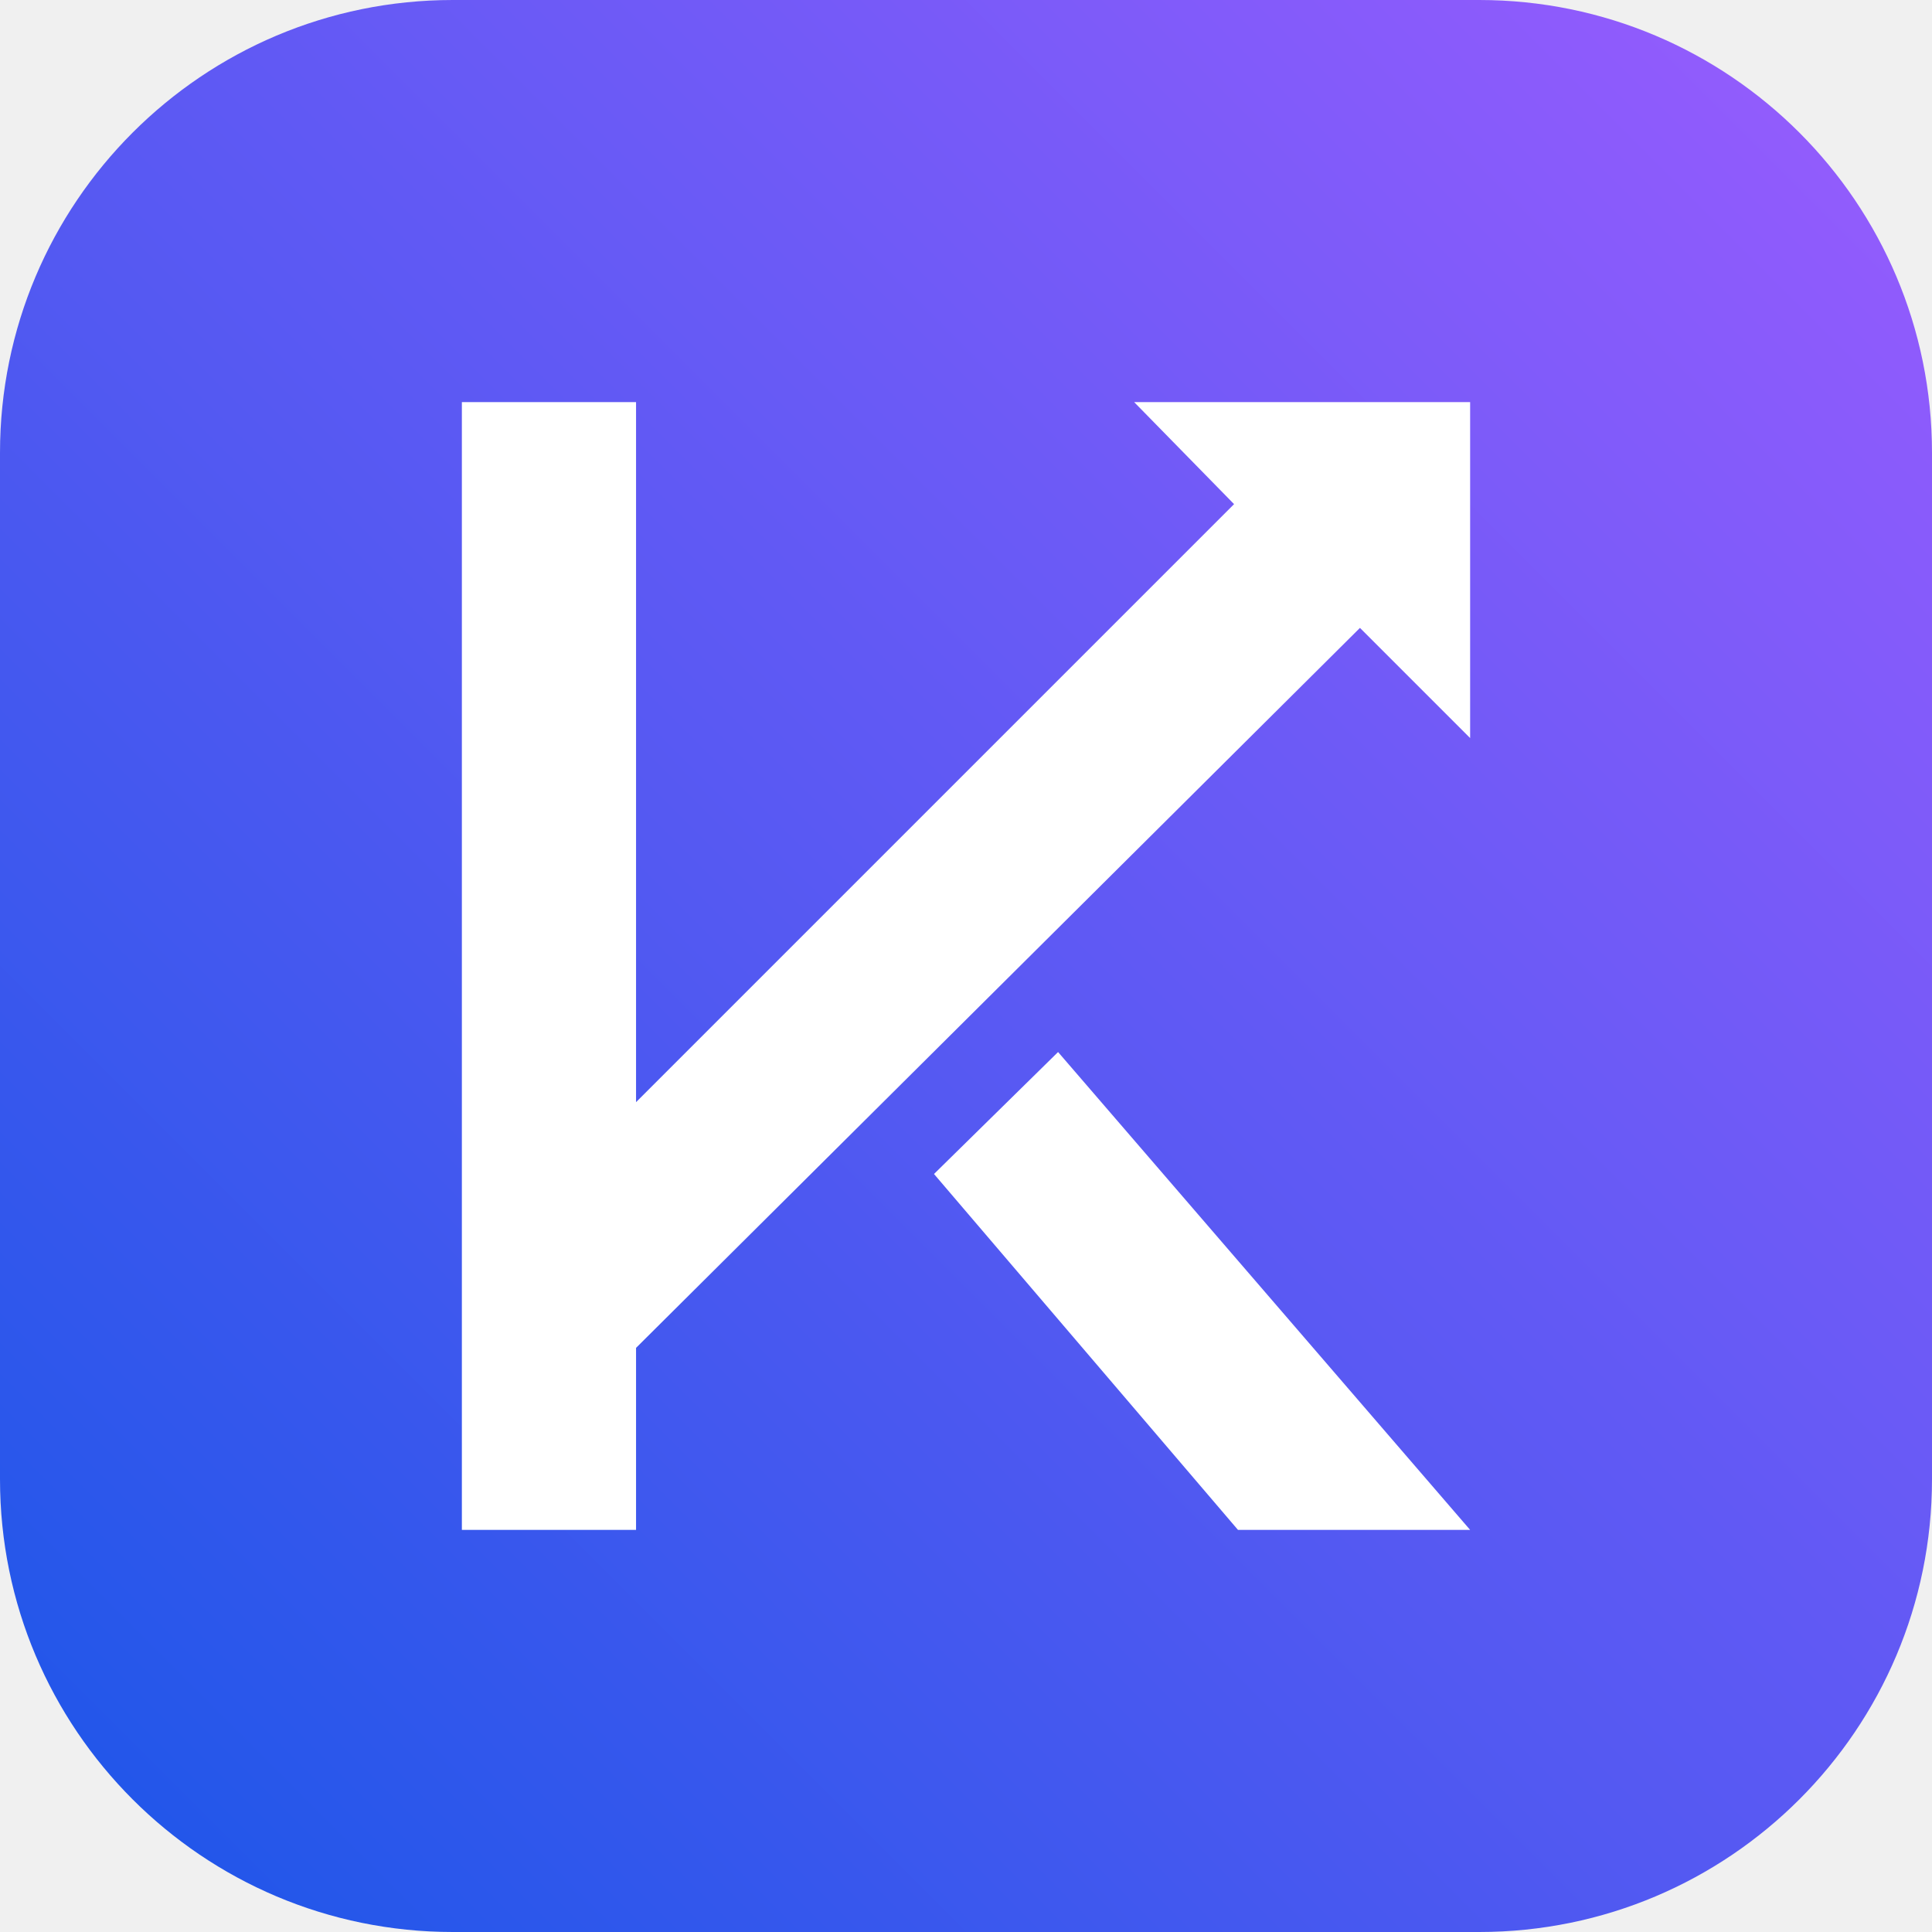
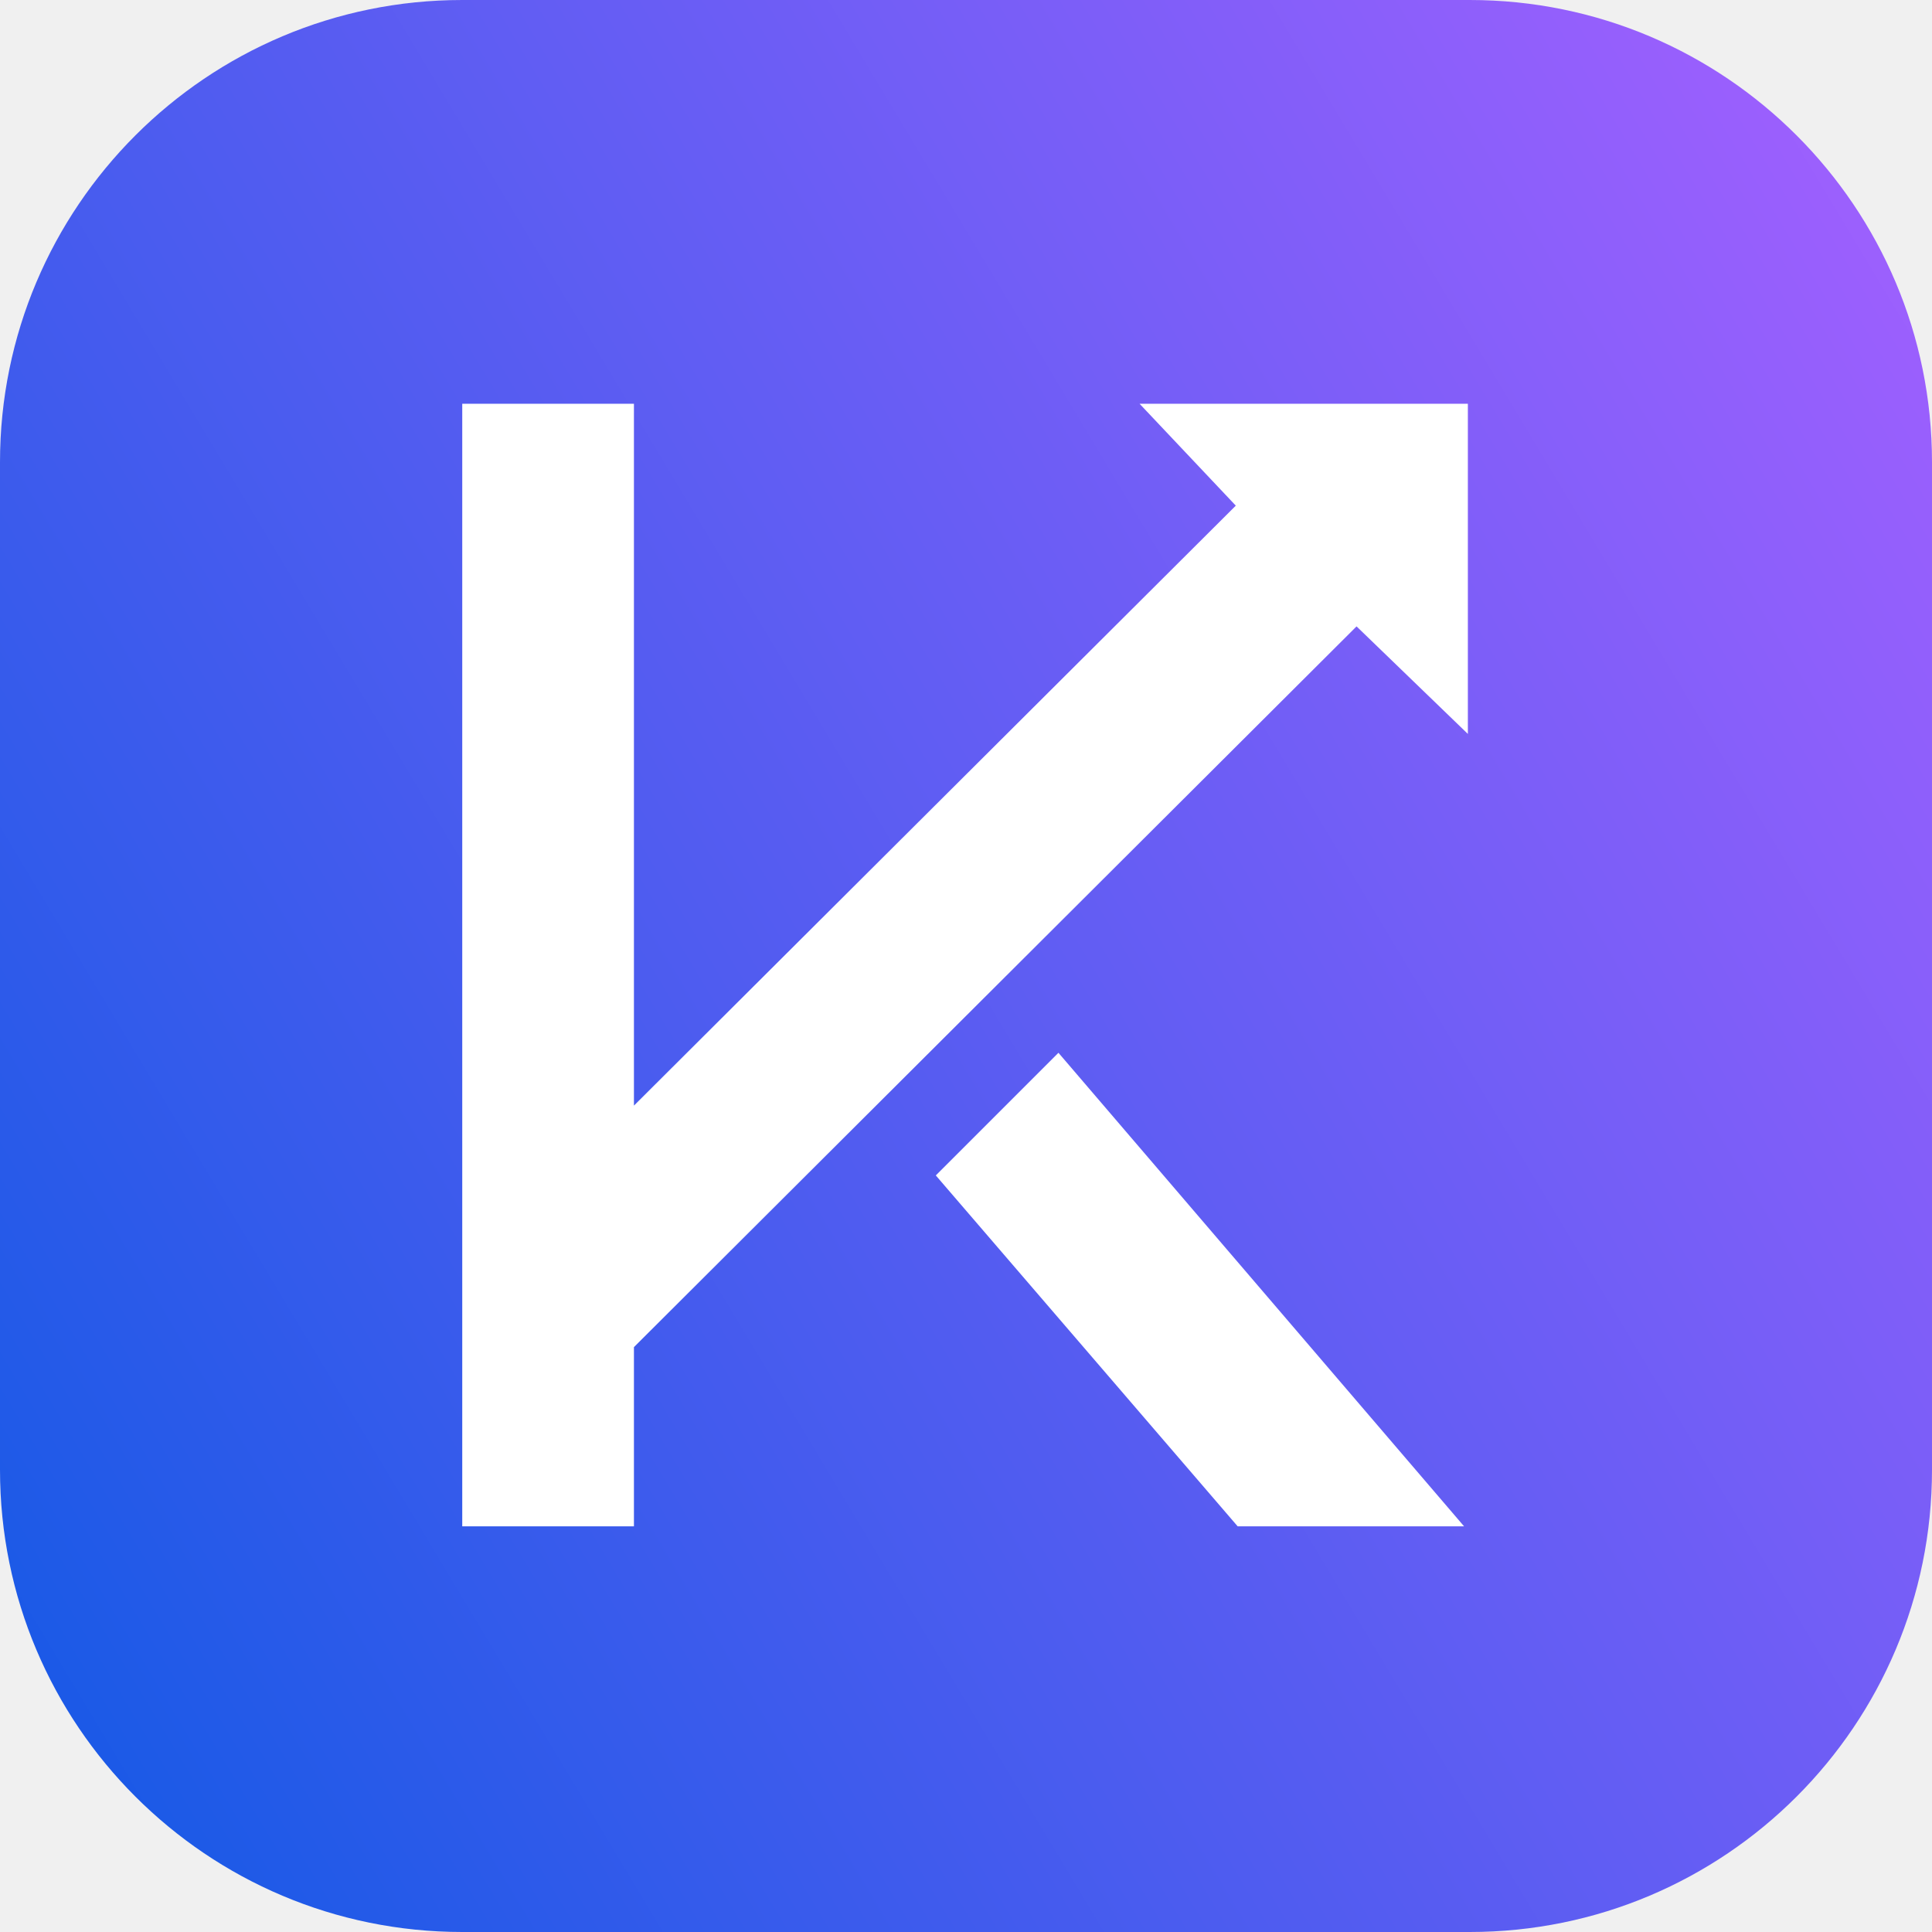
- <svg xmlns="http://www.w3.org/2000/svg" viewBox="0 0 64 64">
+ <svg xmlns="http://www.w3.org/2000/svg" viewBox="0 0 1024 1024">
  <defs>
-     <linearGradient id="g" x1="0" y1="64" x2="64" y2="0" gradientUnits="userSpaceOnUse">
-       <stop stop-color="#1A56E8" />
-       <stop offset="1" stop-color="#9A5CFE" />
+     <linearGradient id="g" gradientUnits="userSpaceOnUse" x1="-90" y1="873" x2="1114" y2="151">
+       <stop offset="0" stop-color="rgb(18,89,229)" />
+       <stop offset="1" stop-color="rgb(165,96,255)" />
    </linearGradient>
  </defs>
-   <rect width="64" height="64" rx="15" fill="url(#g)" />
-   <path fill="#fff" d="M15.30,13.32 21.07,13.32 21.07,36.51 40.88,16.70 37.57,13.32 48.70,13.32 48.70,24.45 45.05,20.80 21.07,44.65 21.07,50.68 15.30,50.68Z" />
-   <path fill="#fff" d="M35.05,34.85 48.70,50.68 41.01,50.68 30.94,38.89Z" />
+   <rect width="1024" height="1024" rx="245" fill="url(#g)" />
+   <g fill="#fff">
+     <path d="M778 214H604l51 54-319 318V214h-91v595h91V714l383-382 59 57z" />
+     <path d="M496 623l160 186h120L561 558z" />
+   </g>
</svg>
